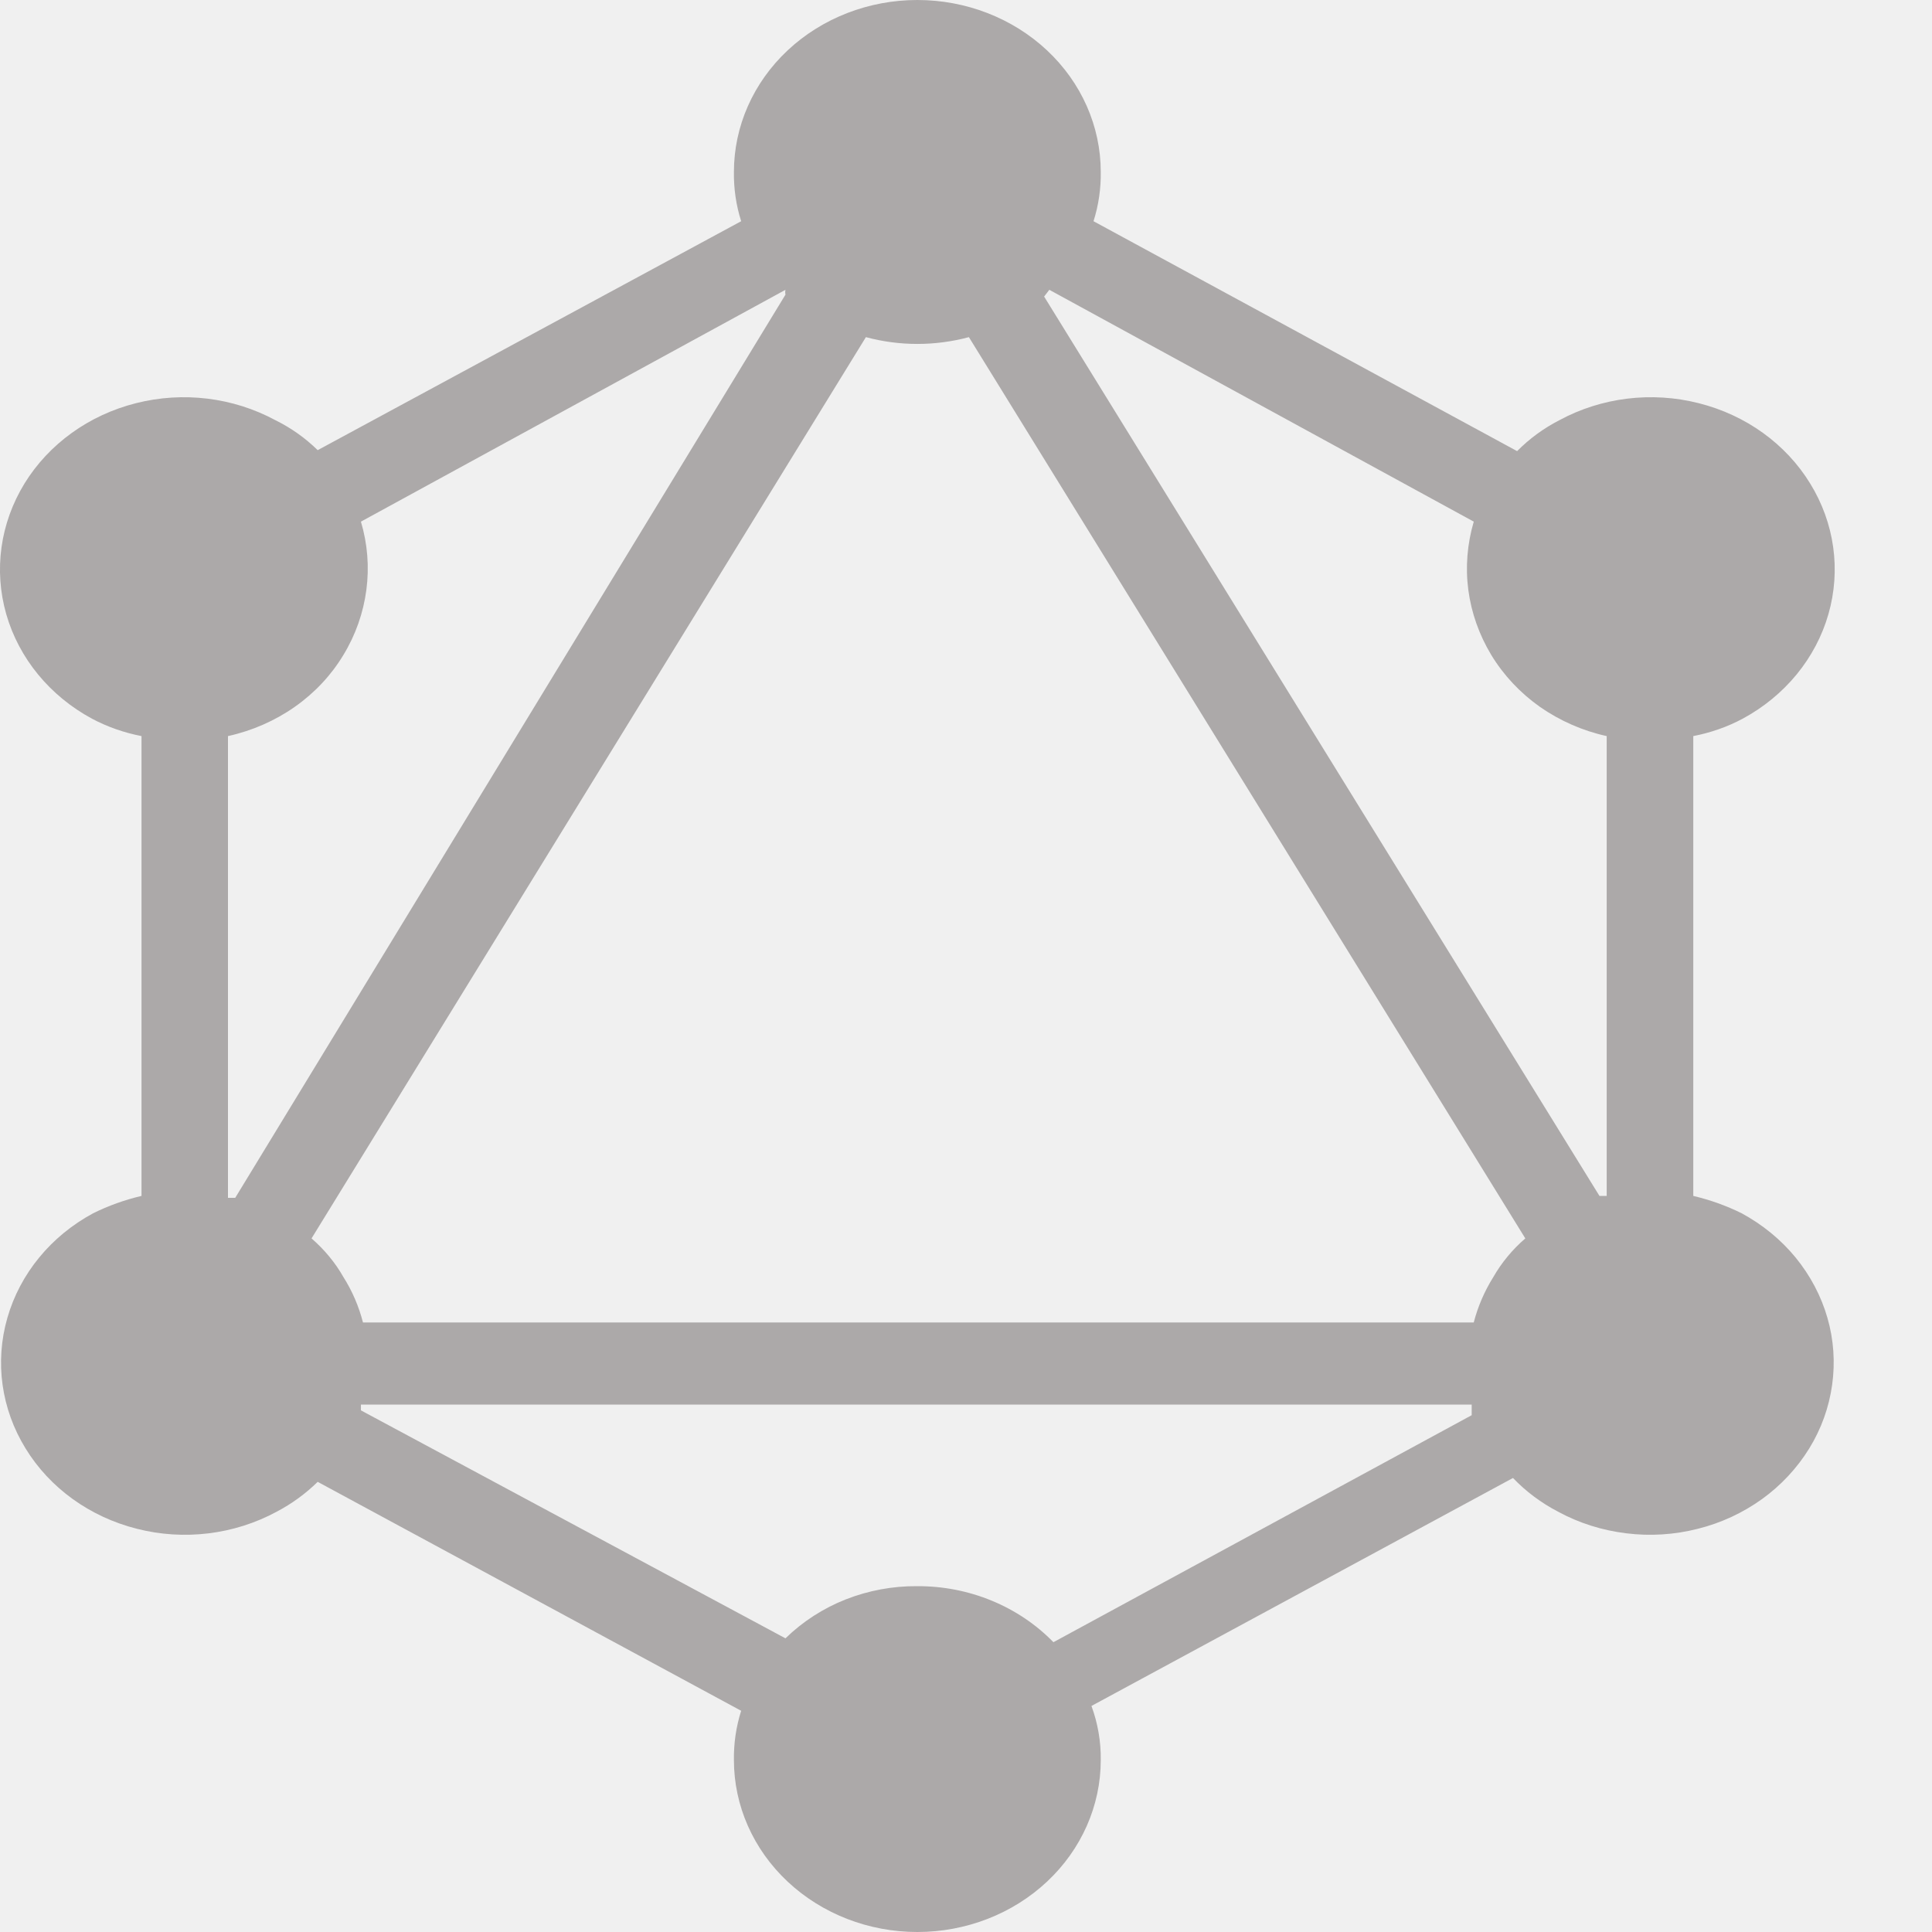
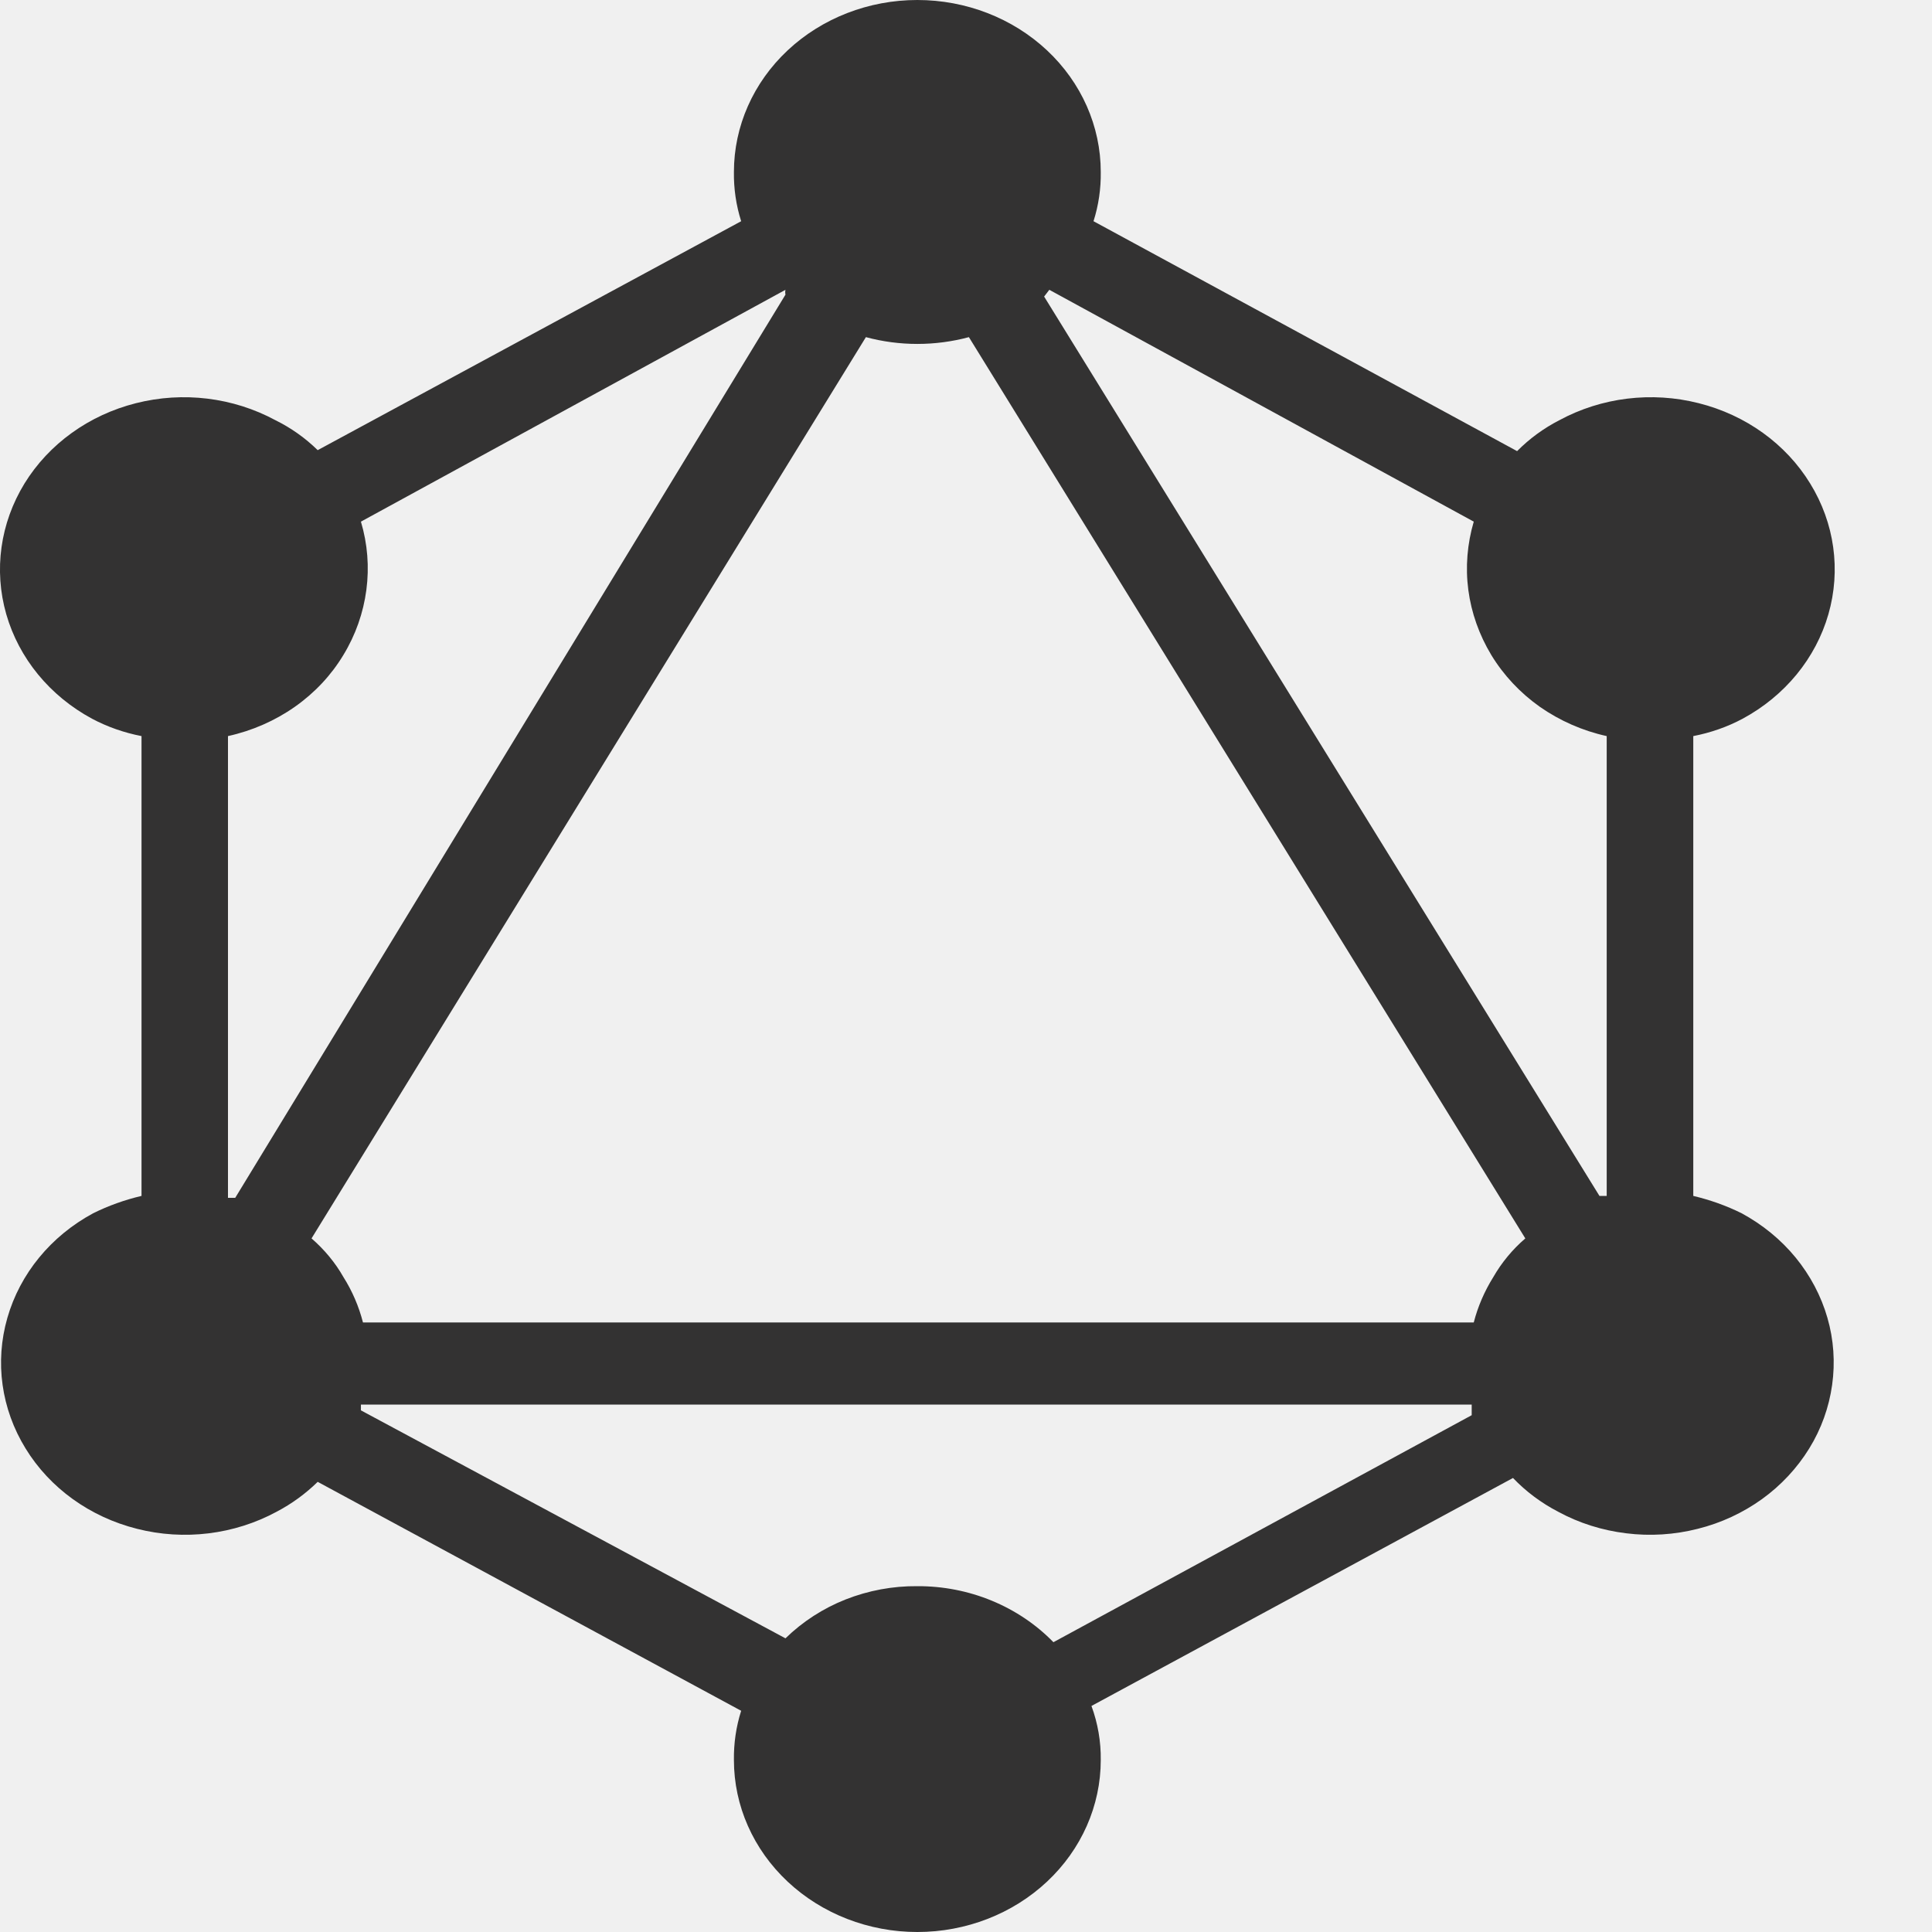
<svg xmlns="http://www.w3.org/2000/svg" width="16" height="16" viewBox="0 0 16 16" fill="none">
  <g clip-path="url(#clip0_355_289)">
-     <path d="M14.424 10.048C14.297 9.985 14.162 9.937 14.023 9.904V6.096C14.167 6.068 14.305 6.02 14.432 5.952C14.782 5.763 15.037 5.452 15.142 5.087C15.247 4.721 15.193 4.332 14.991 4.004C14.79 3.676 14.458 3.437 14.068 3.339C13.678 3.24 13.263 3.291 12.914 3.48C12.783 3.547 12.665 3.634 12.564 3.736L9.056 1.832C9.098 1.7 9.118 1.562 9.116 1.424C9.116 1.046 8.956 0.684 8.671 0.417C8.386 0.15 8 0 7.597 0C7.194 0 6.808 0.15 6.523 0.417C6.238 0.684 6.078 1.046 6.078 1.424C6.076 1.562 6.096 1.7 6.138 1.832L2.631 3.728C2.529 3.628 2.411 3.544 2.281 3.48C1.931 3.291 1.516 3.24 1.126 3.339C0.737 3.437 0.405 3.676 0.203 4.004C0.002 4.332 -0.053 4.721 0.052 5.087C0.157 5.452 0.412 5.763 0.762 5.952C0.89 6.02 1.028 6.068 1.172 6.096V9.904C1.032 9.937 0.898 9.985 0.771 10.048C0.421 10.237 0.166 10.548 0.061 10.914C-0.044 11.279 0.01 11.668 0.212 11.996C0.413 12.324 0.745 12.563 1.135 12.661C1.524 12.76 1.94 12.709 2.29 12.52C2.416 12.454 2.531 12.37 2.631 12.272L6.138 14.168C6.096 14.3 6.076 14.438 6.078 14.576C6.078 14.954 6.238 15.316 6.523 15.583C6.808 15.85 7.194 16 7.597 16C8 16 8.386 15.85 8.671 15.583C8.956 15.316 9.116 14.954 9.116 14.576C9.118 14.424 9.092 14.272 9.039 14.128L12.53 12.24C12.637 12.352 12.764 12.447 12.905 12.52C13.078 12.614 13.269 12.674 13.467 12.698C13.665 12.723 13.867 12.71 14.06 12.661C14.253 12.613 14.433 12.529 14.592 12.415C14.75 12.301 14.883 12.158 14.983 11.996C15.083 11.834 15.147 11.655 15.173 11.469C15.199 11.283 15.186 11.094 15.134 10.914C15.082 10.733 14.992 10.563 14.871 10.415C14.749 10.266 14.597 10.142 14.424 10.048ZM3.006 10.952C2.972 10.82 2.918 10.693 2.844 10.576C2.776 10.456 2.686 10.348 2.58 10.256L7.171 2.792C7.449 2.867 7.745 2.867 8.024 2.792L12.632 10.256C12.525 10.348 12.436 10.456 12.367 10.576C12.294 10.693 12.239 10.82 12.205 10.952H3.006ZM12.205 4.32C12.151 4.504 12.135 4.696 12.16 4.886C12.185 5.075 12.25 5.258 12.35 5.424C12.452 5.592 12.589 5.738 12.753 5.854C12.918 5.969 13.106 6.052 13.306 6.096V9.904H13.246L8.647 2.456L8.69 2.4L12.205 4.32ZM6.505 2.4C6.502 2.413 6.502 2.427 6.505 2.44L1.948 9.92H1.888V6.096C2.088 6.052 2.277 5.969 2.441 5.854C2.606 5.738 2.743 5.592 2.844 5.424C2.945 5.258 3.009 5.075 3.034 4.886C3.059 4.696 3.044 4.504 2.989 4.32L6.505 2.4ZM8.724 13.6C8.581 13.453 8.407 13.336 8.213 13.256C8.019 13.176 7.809 13.135 7.597 13.136C7.393 13.134 7.191 13.172 7.003 13.246C6.816 13.32 6.646 13.43 6.505 13.568L2.989 11.68V11.632H12.188V11.72L8.724 13.6Z" fill="#ACA9A9" />
+     <path d="M14.424 10.048C14.297 9.985 14.162 9.937 14.023 9.904V6.096C14.167 6.068 14.305 6.02 14.432 5.952C14.782 5.763 15.037 5.452 15.142 5.087C15.247 4.721 15.193 4.332 14.991 4.004C14.79 3.676 14.458 3.437 14.068 3.339C13.678 3.24 13.263 3.291 12.914 3.48C12.783 3.547 12.665 3.634 12.564 3.736L9.056 1.832C9.098 1.7 9.118 1.562 9.116 1.424C9.116 1.046 8.956 0.684 8.671 0.417C8.386 0.15 8 0 7.597 0C7.194 0 6.808 0.15 6.523 0.417C6.238 0.684 6.078 1.046 6.078 1.424C6.076 1.562 6.096 1.7 6.138 1.832L2.631 3.728C2.529 3.628 2.411 3.544 2.281 3.48C1.931 3.291 1.516 3.24 1.126 3.339C0.737 3.437 0.405 3.676 0.203 4.004C0.002 4.332 -0.053 4.721 0.052 5.087C0.157 5.452 0.412 5.763 0.762 5.952C0.89 6.02 1.028 6.068 1.172 6.096V9.904C1.032 9.937 0.898 9.985 0.771 10.048C0.421 10.237 0.166 10.548 0.061 10.914C-0.044 11.279 0.01 11.668 0.212 11.996C0.413 12.324 0.745 12.563 1.135 12.661C1.524 12.76 1.94 12.709 2.29 12.52C2.416 12.454 2.531 12.37 2.631 12.272L6.138 14.168C6.096 14.3 6.076 14.438 6.078 14.576C6.078 14.954 6.238 15.316 6.523 15.583C6.808 15.85 7.194 16 7.597 16C8 16 8.386 15.85 8.671 15.583C8.956 15.316 9.116 14.954 9.116 14.576C9.118 14.424 9.092 14.272 9.039 14.128L12.53 12.24C12.637 12.352 12.764 12.447 12.905 12.52C13.078 12.614 13.269 12.674 13.467 12.698C13.665 12.723 13.867 12.71 14.06 12.661C14.253 12.613 14.433 12.529 14.592 12.415C14.75 12.301 14.883 12.158 14.983 11.996C15.083 11.834 15.147 11.655 15.173 11.469C15.199 11.283 15.186 11.094 15.134 10.914C15.082 10.733 14.992 10.563 14.871 10.415C14.749 10.266 14.597 10.142 14.424 10.048ZM3.006 10.952C2.972 10.82 2.918 10.693 2.844 10.576C2.776 10.456 2.686 10.348 2.58 10.256L7.171 2.792C7.449 2.867 7.745 2.867 8.024 2.792L12.632 10.256C12.525 10.348 12.436 10.456 12.367 10.576C12.294 10.693 12.239 10.82 12.205 10.952H3.006ZM12.205 4.32C12.151 4.504 12.135 4.696 12.16 4.886C12.185 5.075 12.25 5.258 12.35 5.424C12.452 5.592 12.589 5.738 12.753 5.854C12.918 5.969 13.106 6.052 13.306 6.096V9.904H13.246L8.647 2.456L8.69 2.4L12.205 4.32ZM6.505 2.4C6.502 2.413 6.502 2.427 6.505 2.44L1.948 9.92H1.888V6.096C2.088 6.052 2.277 5.969 2.441 5.854C2.606 5.738 2.743 5.592 2.844 5.424C2.945 5.258 3.009 5.075 3.034 4.886C3.059 4.696 3.044 4.504 2.989 4.32L6.505 2.4ZM8.724 13.6C8.581 13.453 8.407 13.336 8.213 13.256C8.019 13.176 7.809 13.135 7.597 13.136C7.393 13.134 7.191 13.172 7.003 13.246C6.816 13.32 6.646 13.43 6.505 13.568L2.989 11.68V11.632H12.188V11.72L8.724 13.6Z" fill="#333232" />
  </g>
  <defs>
    <clipPath id="clip0_355_289">
      <rect width="16" height="16" fill="white" />
    </clipPath>
  </defs>
</svg>
